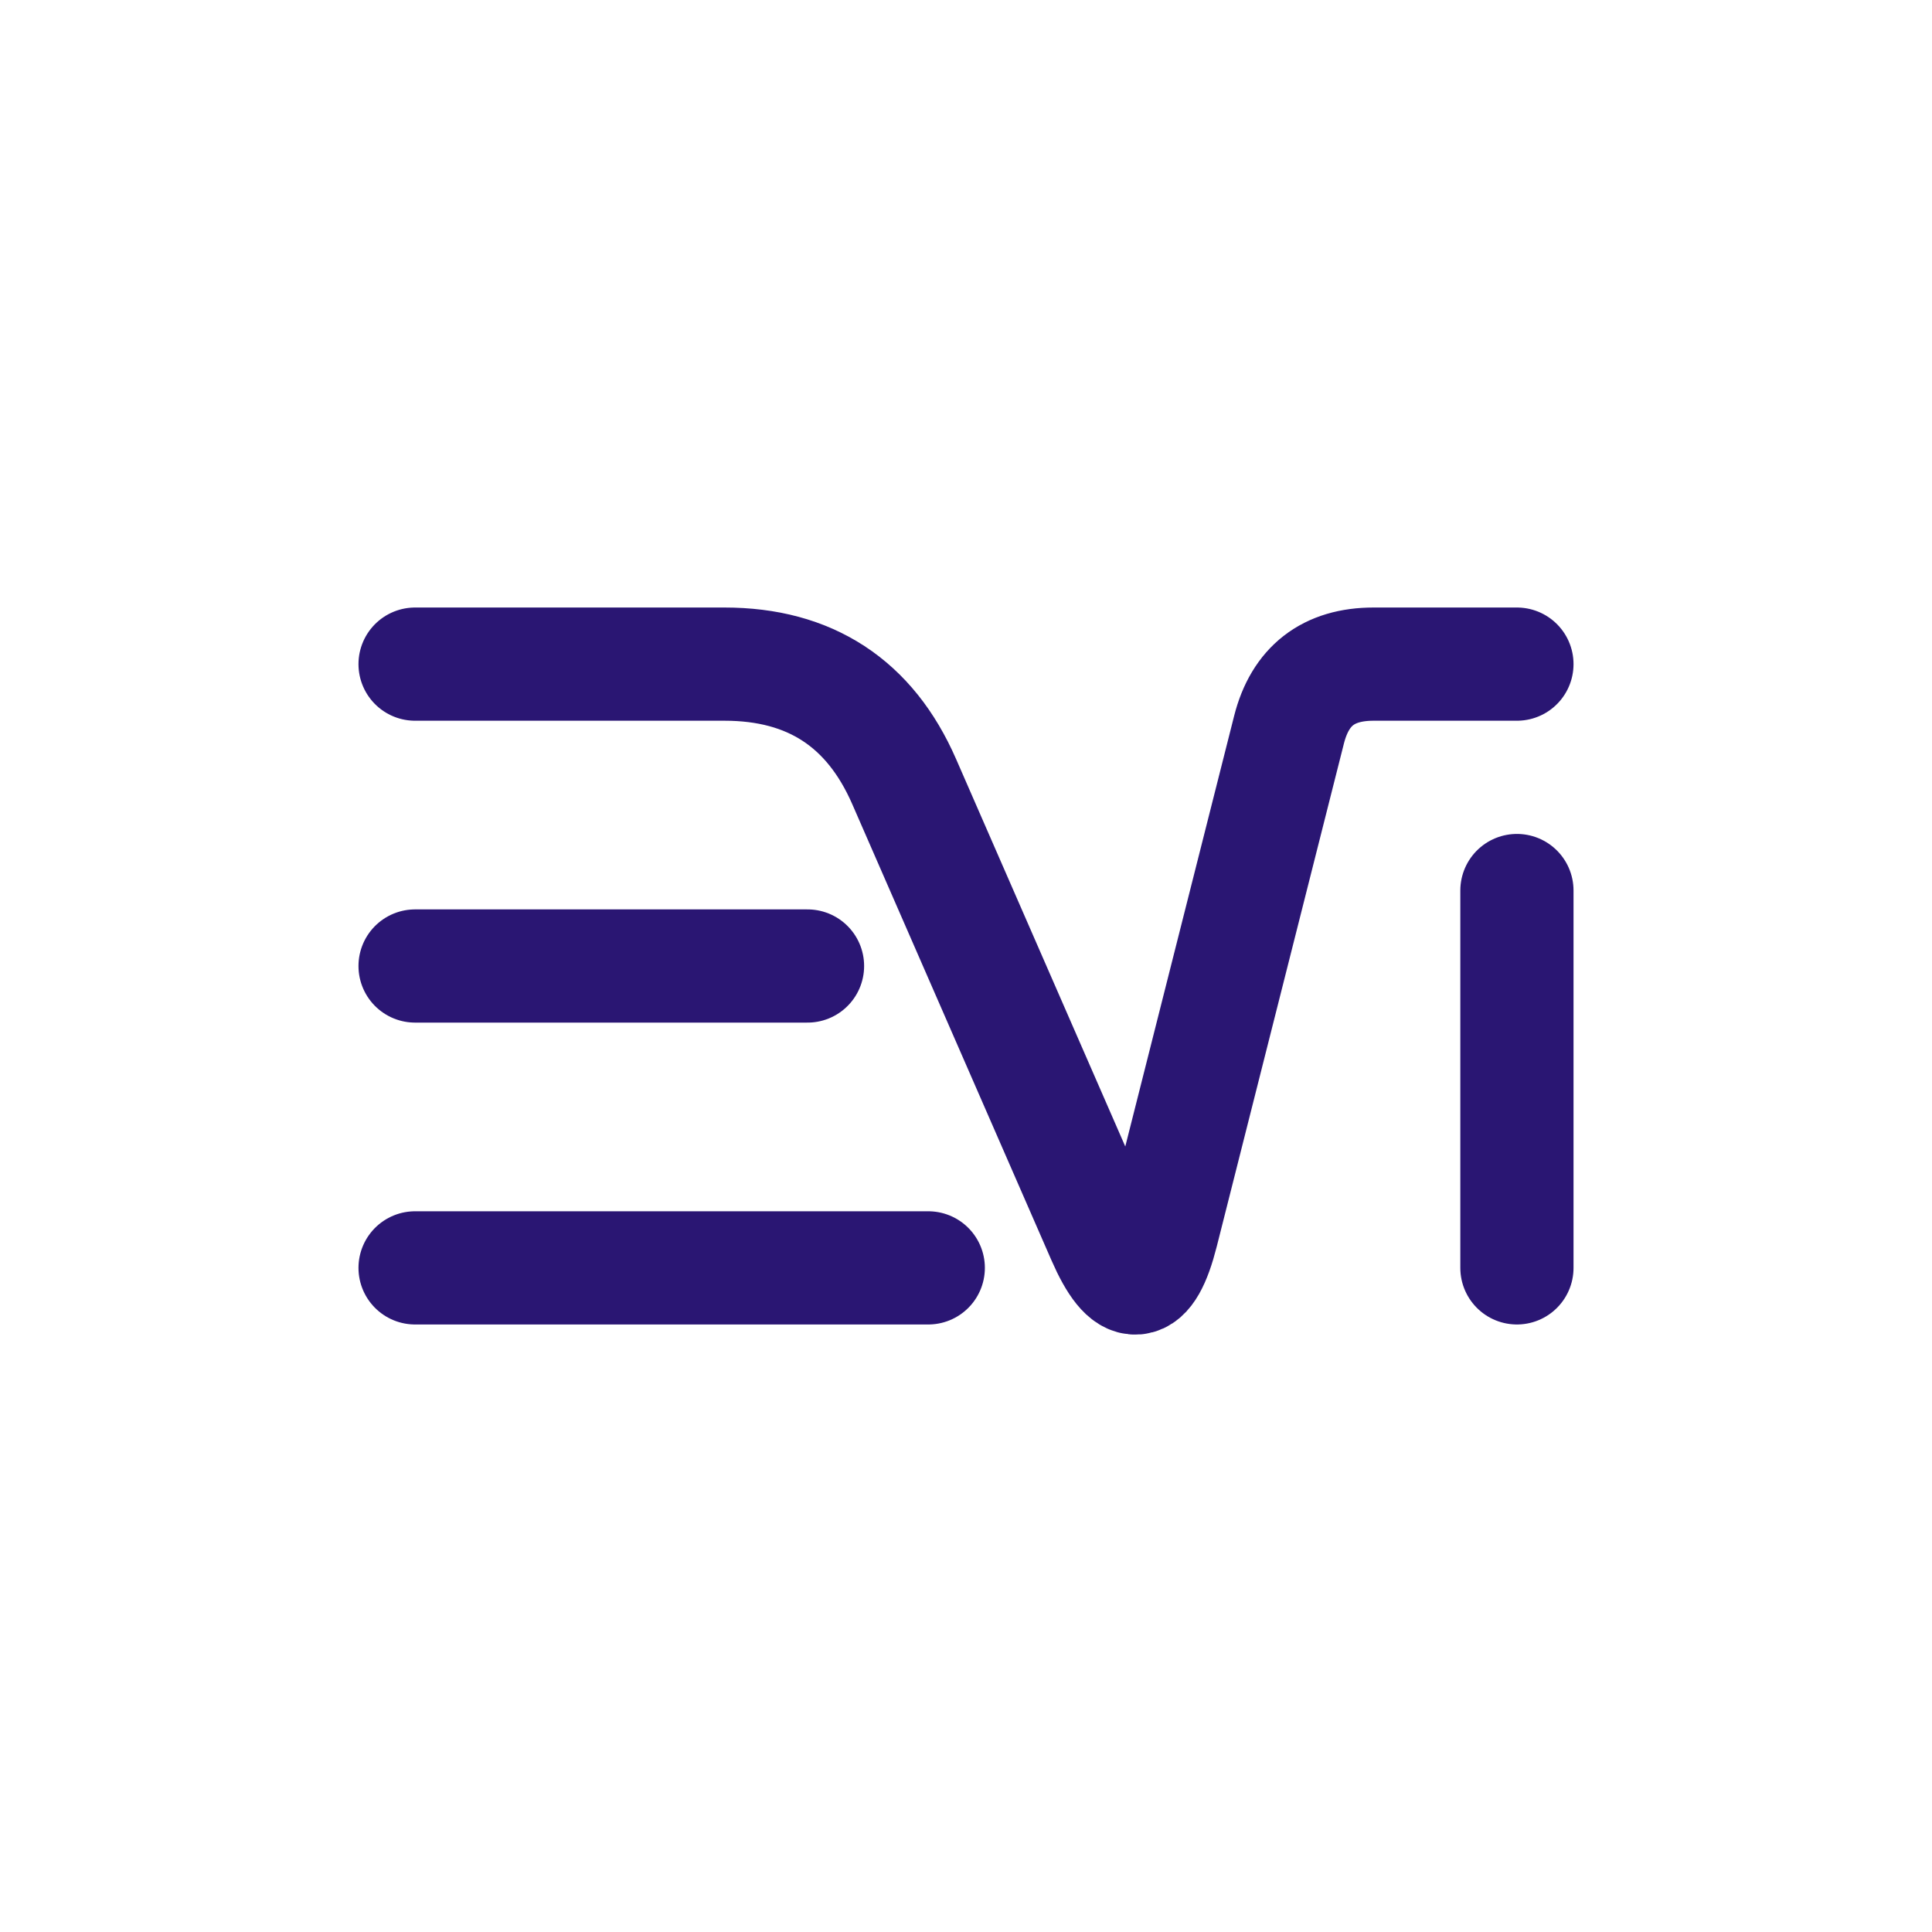
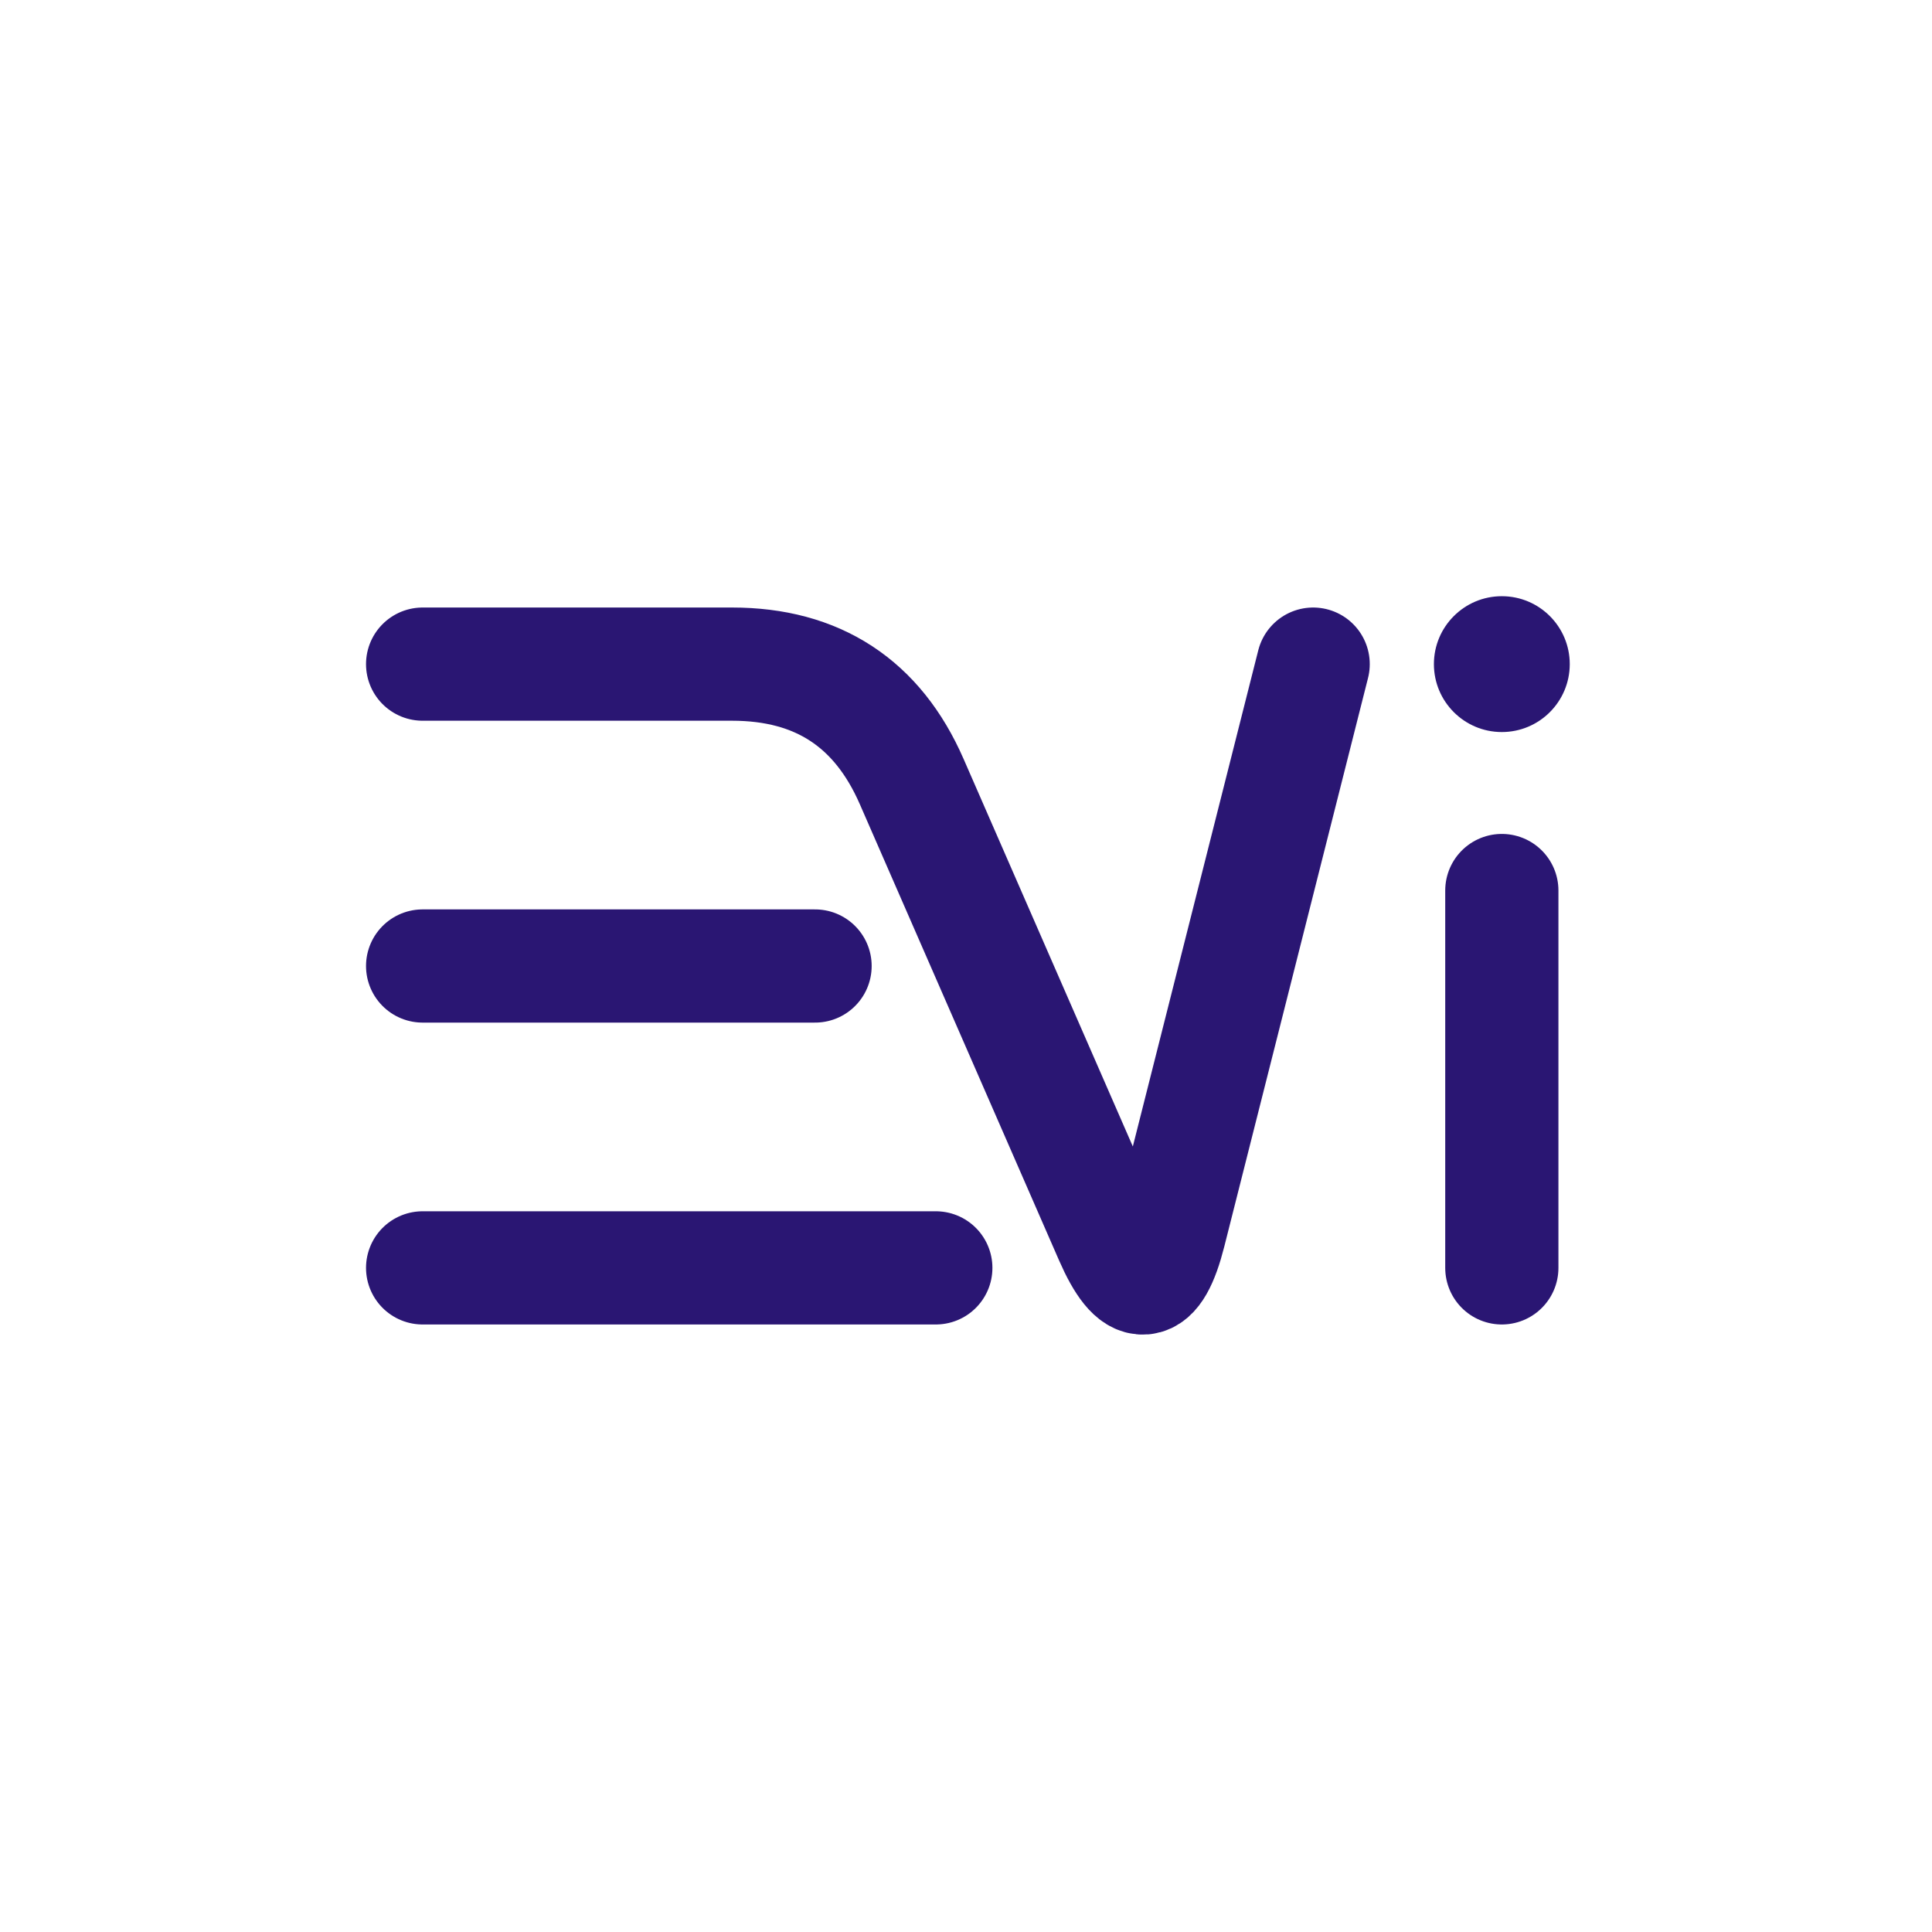
<svg xmlns="http://www.w3.org/2000/svg" viewBox="0 0 512 512" width="512" height="512" role="img" aria-label="EvidenTalent">
  <defs>
    <linearGradient id="bg" x1="0" y1="0" x2="1" y2="1">
      <stop offset="0" stop-color="#6A3BF0" />
      <stop offset="1" stop-color="#3A1C9C" />
    </linearGradient>
  </defs>
-   <g fill="none" stroke="#2A1673" stroke-width="30" stroke-linecap="round" stroke-linejoin="round" transform="translate(30 0)">
+   <g fill="none" stroke="#2A1673" stroke-width="30" stroke-linecap="round" stroke-linejoin="round" transform="translate(32 0)">
    <path d="M80 256H184M80 336H216" />
-     <path d="M80 176H162Q196 176 209.6 207.1L262.4 328Q272 350 277.9 326.7L311.6 193.4Q316 176 334 176H372" />
-     <path d="M372 236V336" />
+     <path d="M80 176H162Q196 176 209.6 207.1L262.4 328Q272 350 277.9 326.7L316 176" />
+     <path d="M366 236V336" />
+     <circle cx="366" cy="176" r="18" fill="#2A1673" stroke="none" />
  </g>
</svg>
